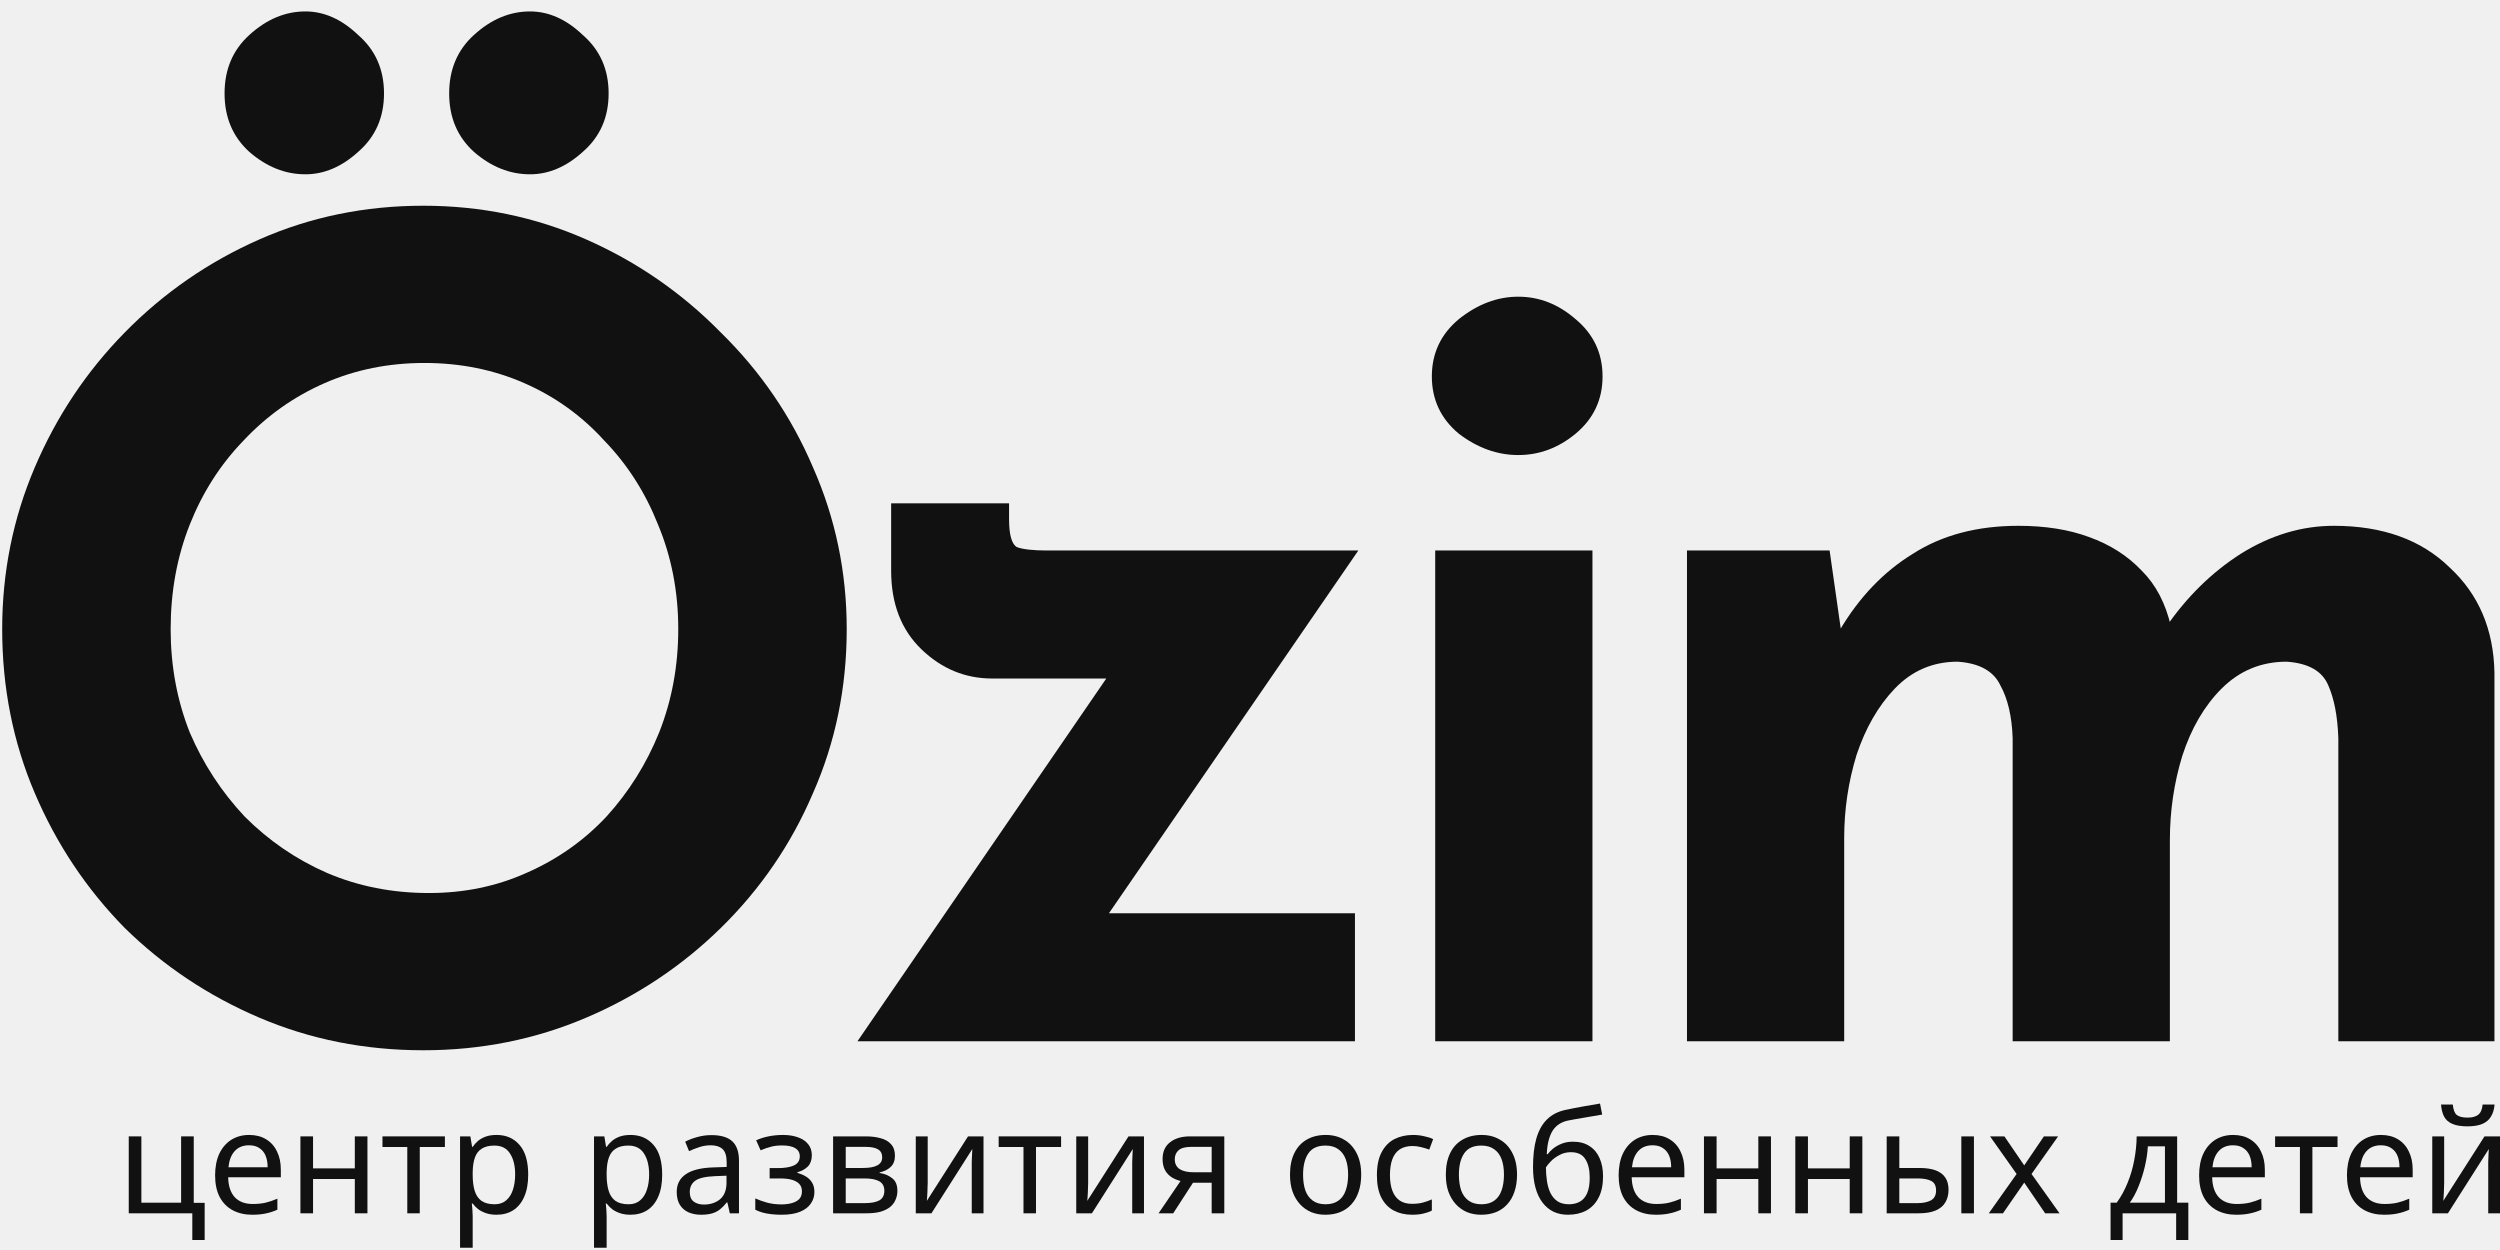
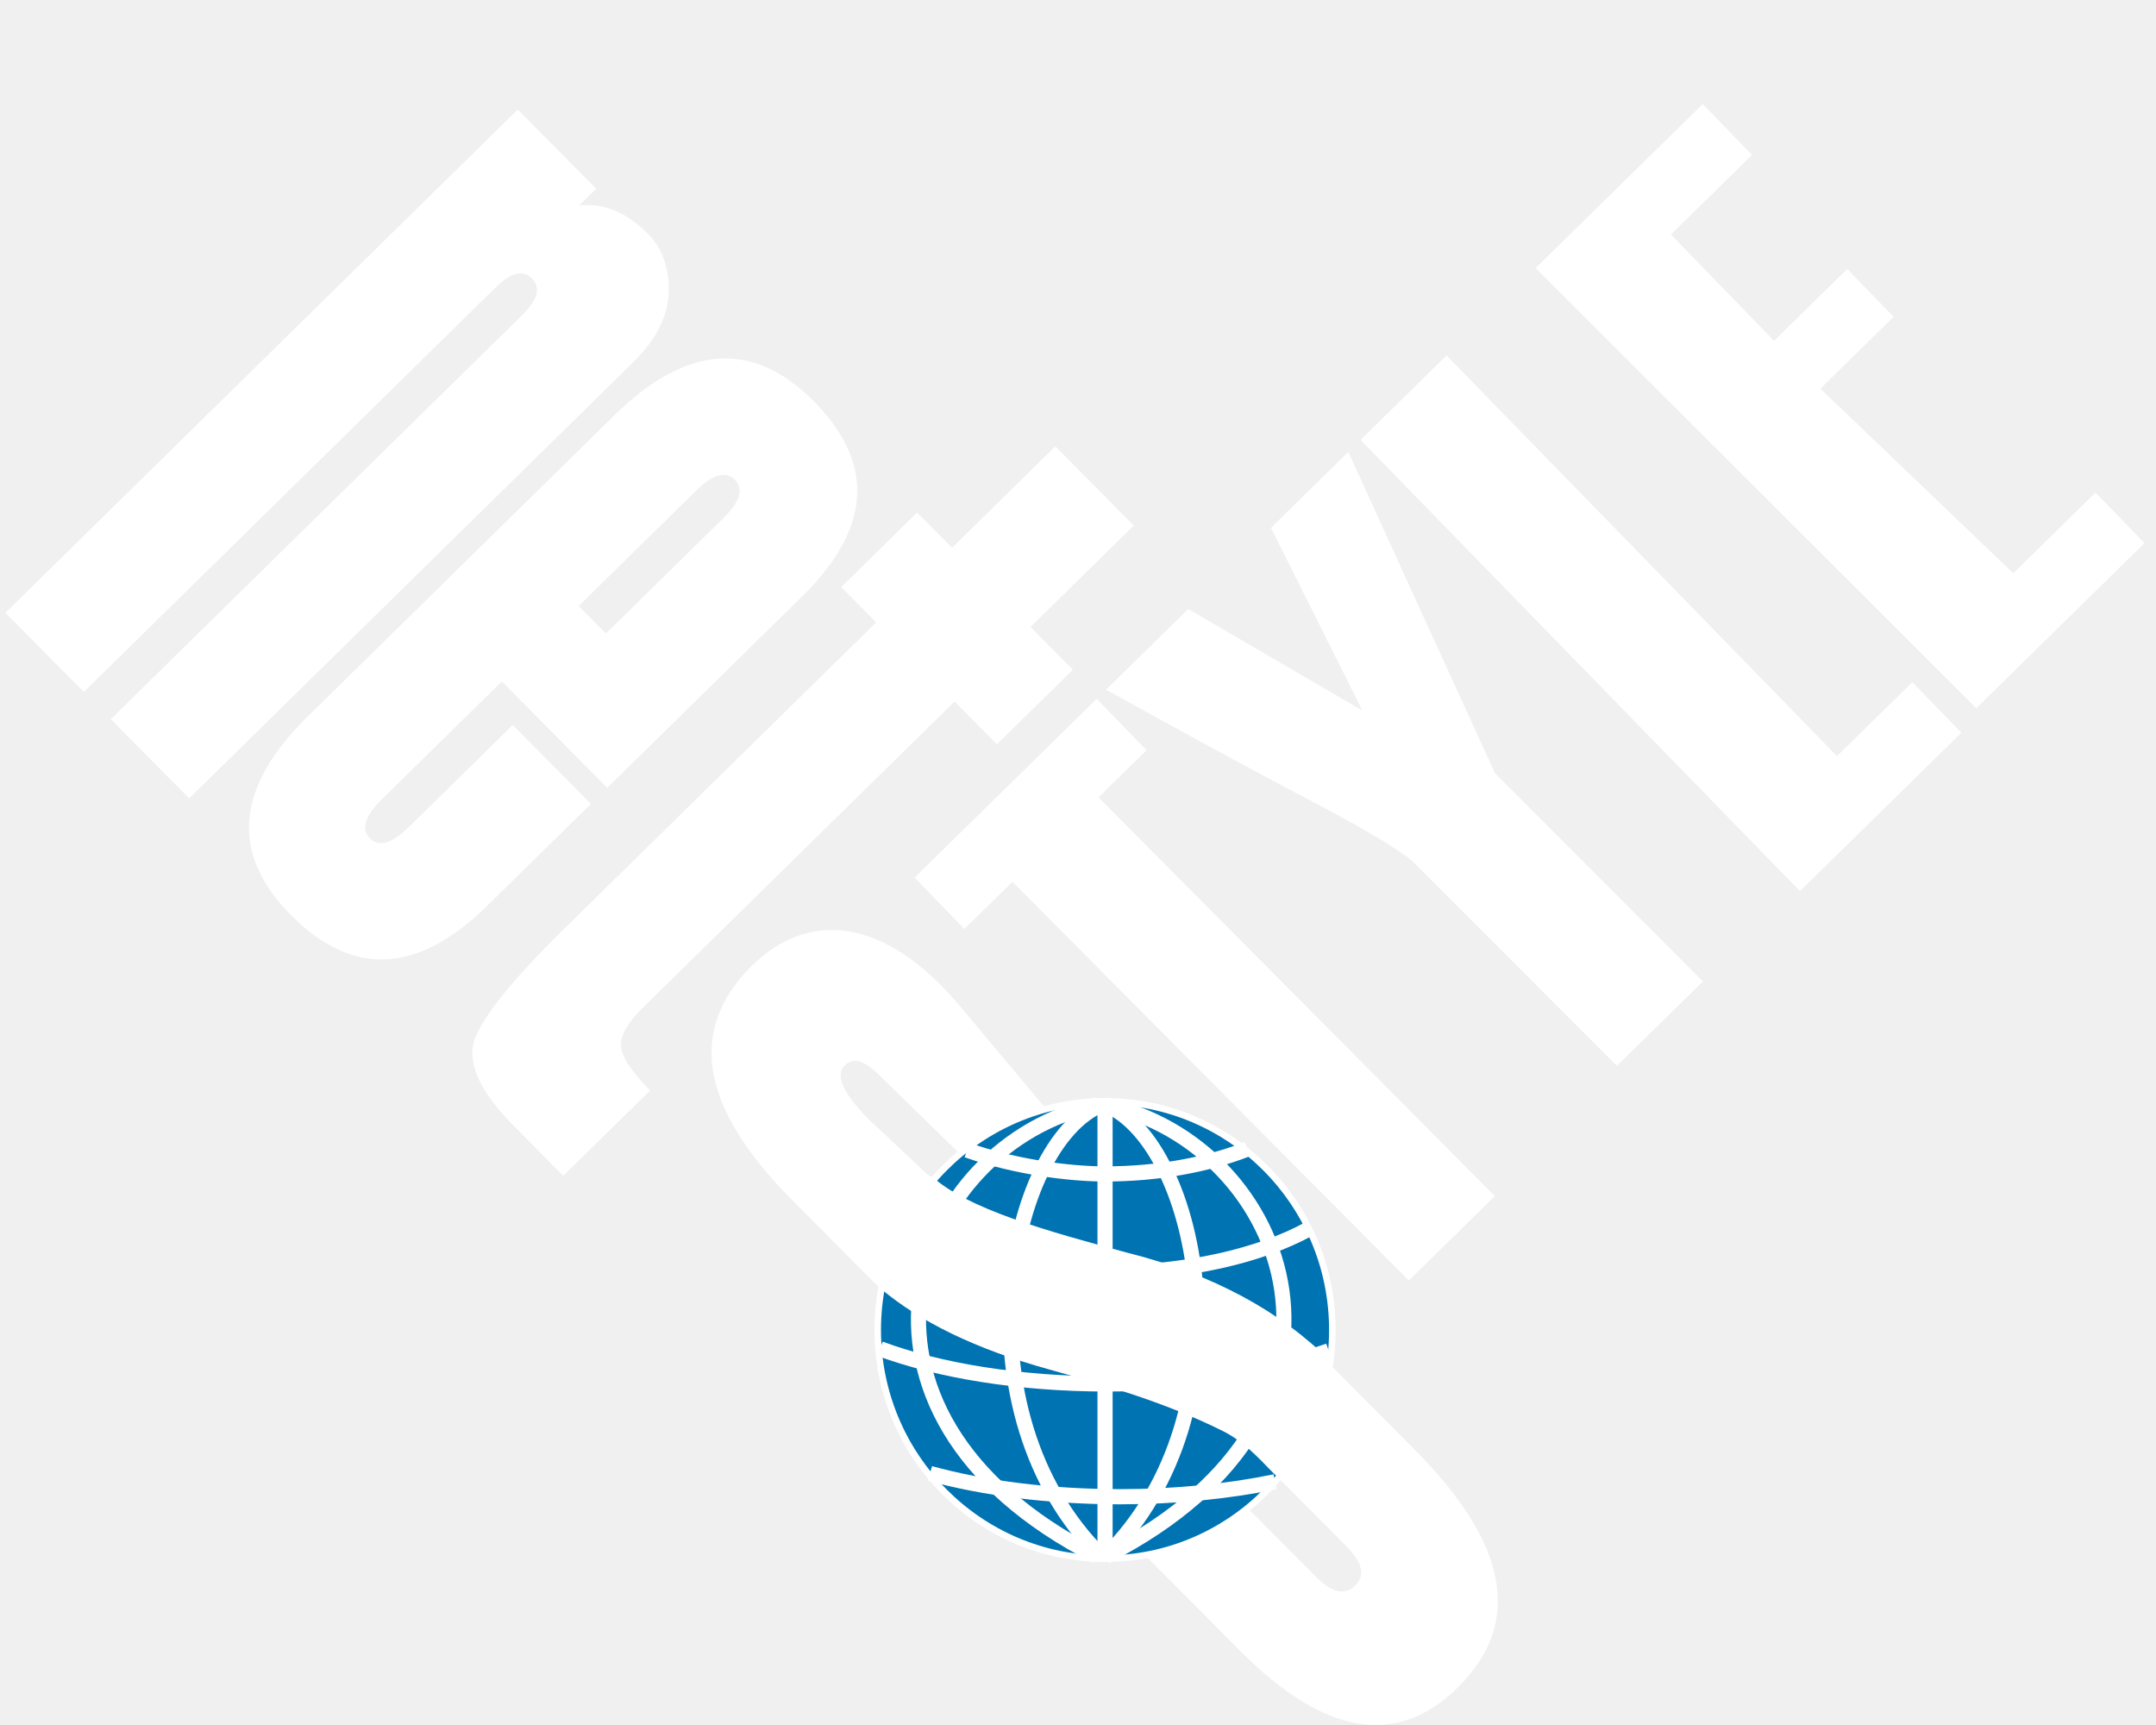
- <svg xmlns="http://www.w3.org/2000/svg" width="96" height="48" viewBox="0 0 96 48" fill="none">
-   <path d="M0.084 24.158C0.084 21.973 0.501 19.903 1.335 17.948C2.168 15.993 3.318 14.268 4.785 12.773C6.28 11.249 8.005 10.056 9.96 9.194C11.915 8.331 14.013 7.9 16.256 7.9C18.47 7.9 20.554 8.331 22.509 9.194C24.464 10.056 26.189 11.249 27.684 12.773C29.208 14.268 30.386 15.993 31.22 17.948C32.083 19.903 32.514 21.973 32.514 24.158C32.514 26.401 32.083 28.499 31.22 30.454C30.386 32.409 29.208 34.134 27.684 35.629C26.189 37.095 24.464 38.245 22.509 39.079C20.554 39.913 18.47 40.33 16.256 40.33C14.013 40.33 11.915 39.913 9.96 39.079C8.005 38.245 6.28 37.095 4.785 35.629C3.318 34.134 2.168 32.409 1.335 30.454C0.501 28.499 0.084 26.401 0.084 24.158ZM6.553 24.158C6.553 25.567 6.797 26.889 7.286 28.125C7.803 29.333 8.508 30.411 9.399 31.36C10.319 32.28 11.368 32.999 12.547 33.516C13.755 34.034 15.063 34.292 16.471 34.292C17.823 34.292 19.073 34.034 20.223 33.516C21.402 32.999 22.423 32.28 23.285 31.36C24.148 30.411 24.823 29.333 25.312 28.125C25.801 26.889 26.045 25.567 26.045 24.158C26.045 22.721 25.786 21.384 25.269 20.147C24.78 18.911 24.09 17.833 23.199 16.913C22.336 15.964 21.316 15.231 20.137 14.714C18.958 14.196 17.679 13.938 16.299 13.938C14.919 13.938 13.64 14.196 12.461 14.714C11.282 15.231 10.247 15.964 9.356 16.913C8.465 17.833 7.775 18.911 7.286 20.147C6.797 21.384 6.553 22.721 6.553 24.158ZM8.623 3.588C8.623 2.668 8.939 1.92 9.572 1.345C10.233 0.741 10.951 0.439 11.728 0.439C12.447 0.439 13.122 0.741 13.755 1.345C14.416 1.92 14.746 2.668 14.746 3.588C14.746 4.508 14.416 5.255 13.755 5.83C13.122 6.405 12.447 6.693 11.728 6.693C10.951 6.693 10.233 6.405 9.572 5.83C8.939 5.255 8.623 4.508 8.623 3.588ZM17.248 3.588C17.248 2.668 17.564 1.92 18.197 1.345C18.858 0.741 19.576 0.439 20.353 0.439C21.071 0.439 21.747 0.741 22.38 1.345C23.041 1.92 23.371 2.668 23.371 3.588C23.371 4.508 23.041 5.255 22.38 5.83C21.747 6.405 21.071 6.693 20.353 6.693C19.576 6.693 18.858 6.405 18.197 5.83C17.564 5.255 17.248 4.508 17.248 3.588Z" fill="#111111" />
-   <path d="M38.101 26.055C37.066 26.055 36.161 25.682 35.384 24.934C34.608 24.187 34.22 23.18 34.22 21.916V19.328H38.748V19.932C38.748 20.535 38.849 20.895 39.05 21.01C39.28 21.096 39.668 21.139 40.214 21.139H52.16L41.724 36.319L40.602 35.069H52.03V39.985H32.926L43.664 24.331L44.57 26.055H38.101Z" fill="#111111" />
-   <path d="M55.112 21.139H61.15V39.985H55.112V21.139ZM54.983 14.455C54.983 13.564 55.328 12.831 56.018 12.256C56.736 11.681 57.498 11.393 58.303 11.393C59.108 11.393 59.842 11.681 60.503 12.256C61.193 12.831 61.538 13.564 61.538 14.455C61.538 15.346 61.193 16.079 60.503 16.654C59.842 17.201 59.108 17.474 58.303 17.474C57.498 17.474 56.736 17.201 56.018 16.654C55.328 16.079 54.983 15.346 54.983 14.455Z" fill="#111111" />
-   <path d="M70.257 21.139L70.731 24.46L70.645 24.201C71.392 22.936 72.327 21.959 73.448 21.269C74.569 20.55 75.92 20.191 77.502 20.191C78.537 20.191 79.442 20.334 80.219 20.622C81.023 20.909 81.699 21.34 82.245 21.916C82.792 22.462 83.165 23.18 83.367 24.072L83.151 24.115C83.956 22.936 84.919 21.987 86.04 21.269C87.19 20.55 88.383 20.191 89.62 20.191C91.488 20.191 92.969 20.722 94.061 21.786C95.183 22.821 95.758 24.172 95.787 25.84V39.985H89.792V28.341C89.763 27.507 89.634 26.832 89.404 26.314C89.174 25.768 88.642 25.466 87.808 25.409C86.831 25.409 85.997 25.754 85.307 26.444C84.646 27.105 84.143 27.967 83.798 29.031C83.482 30.066 83.323 31.144 83.323 32.265V39.985H77.286V28.341C77.257 27.507 77.099 26.832 76.812 26.314C76.553 25.768 76.007 25.466 75.173 25.409C74.224 25.409 73.419 25.754 72.758 26.444C72.125 27.105 71.637 27.953 71.292 28.988C70.975 30.023 70.817 31.087 70.817 32.179V39.985H64.78V21.139H70.257Z" fill="#111111" />
-   <path d="M7.859 47.616H7.385V46.591H4.944V43.637H5.429V46.183H6.955V43.637H7.44V46.189H7.859V47.616Z" fill="#111111" />
-   <path d="M9.566 43.582C9.82 43.582 10.037 43.637 10.217 43.748C10.4 43.858 10.54 44.014 10.636 44.216C10.735 44.414 10.784 44.648 10.784 44.916V45.208H8.762C8.769 45.542 8.854 45.798 9.015 45.974C9.181 46.147 9.41 46.233 9.704 46.233C9.892 46.233 10.057 46.216 10.2 46.183C10.347 46.147 10.498 46.095 10.652 46.029V46.453C10.501 46.52 10.353 46.567 10.206 46.597C10.059 46.63 9.884 46.646 9.682 46.646C9.403 46.646 9.155 46.589 8.938 46.475C8.725 46.361 8.558 46.193 8.437 45.968C8.319 45.741 8.26 45.463 8.26 45.136C8.26 44.813 8.314 44.536 8.42 44.304C8.53 44.073 8.683 43.895 8.878 43.77C9.076 43.645 9.306 43.582 9.566 43.582ZM9.561 43.979C9.33 43.979 9.146 44.054 9.01 44.205C8.878 44.352 8.799 44.558 8.773 44.822H10.277C10.277 44.653 10.252 44.506 10.2 44.381C10.149 44.256 10.07 44.159 9.963 44.089C9.86 44.016 9.726 43.979 9.561 43.979Z" fill="#111111" />
-   <path d="M12.021 43.637V44.866H13.625V43.637H14.11V46.591H13.625V45.274H12.021V46.591H11.536V43.637H12.021Z" fill="#111111" />
-   <path d="M17.084 44.045H16.119V46.591H15.64V44.045H14.687V43.637H17.084V44.045Z" fill="#111111" />
-   <path d="M19.071 43.582C19.435 43.582 19.727 43.709 19.947 43.962C20.171 44.216 20.283 44.598 20.283 45.109C20.283 45.443 20.232 45.726 20.129 45.957C20.03 46.185 19.888 46.358 19.705 46.475C19.525 46.589 19.312 46.646 19.065 46.646C18.915 46.646 18.781 46.626 18.663 46.586C18.546 46.545 18.445 46.494 18.36 46.431C18.279 46.365 18.209 46.294 18.151 46.216H18.118C18.125 46.279 18.132 46.358 18.14 46.453C18.147 46.549 18.151 46.632 18.151 46.701V47.914H17.666V43.637H18.062L18.129 44.04H18.151C18.209 43.955 18.279 43.878 18.36 43.808C18.445 43.738 18.544 43.683 18.658 43.643C18.775 43.602 18.913 43.582 19.071 43.582ZM18.983 43.99C18.784 43.99 18.625 44.029 18.503 44.106C18.382 44.179 18.294 44.291 18.239 44.442C18.184 44.593 18.154 44.784 18.151 45.015V45.109C18.151 45.351 18.176 45.557 18.228 45.726C18.279 45.895 18.366 46.023 18.487 46.112C18.612 46.2 18.781 46.244 18.994 46.244C19.174 46.244 19.321 46.194 19.435 46.095C19.552 45.996 19.639 45.862 19.694 45.693C19.752 45.52 19.782 45.324 19.782 45.103C19.782 44.765 19.716 44.495 19.583 44.293C19.455 44.091 19.255 43.99 18.983 43.99Z" fill="#111111" />
-   <path d="M24.216 43.582C24.579 43.582 24.871 43.709 25.092 43.962C25.316 44.216 25.428 44.598 25.428 45.109C25.428 45.443 25.377 45.726 25.274 45.957C25.174 46.185 25.033 46.358 24.849 46.475C24.669 46.589 24.456 46.646 24.21 46.646C24.059 46.646 23.925 46.626 23.808 46.586C23.69 46.545 23.589 46.494 23.505 46.431C23.424 46.365 23.354 46.294 23.295 46.216H23.262C23.27 46.279 23.277 46.358 23.284 46.453C23.292 46.549 23.295 46.632 23.295 46.701V47.914H22.81V43.637H23.207L23.273 44.04H23.295C23.354 43.955 23.424 43.878 23.505 43.808C23.589 43.738 23.689 43.683 23.802 43.643C23.92 43.602 24.058 43.582 24.216 43.582ZM24.128 43.99C23.929 43.99 23.769 44.029 23.648 44.106C23.527 44.179 23.439 44.291 23.384 44.442C23.328 44.593 23.299 44.784 23.295 45.015V45.109C23.295 45.351 23.321 45.557 23.372 45.726C23.424 45.895 23.51 46.023 23.631 46.112C23.756 46.2 23.925 46.244 24.139 46.244C24.319 46.244 24.465 46.194 24.579 46.095C24.697 45.996 24.783 45.862 24.838 45.693C24.897 45.52 24.927 45.324 24.927 45.103C24.927 44.765 24.86 44.495 24.728 44.293C24.599 44.091 24.399 43.99 24.128 43.99Z" fill="#111111" />
-   <path d="M27.319 43.588C27.679 43.588 27.946 43.667 28.118 43.825C28.291 43.983 28.377 44.234 28.377 44.58V46.591H28.025L27.931 46.172H27.909C27.825 46.279 27.736 46.369 27.645 46.442C27.556 46.512 27.453 46.564 27.336 46.597C27.222 46.63 27.082 46.646 26.917 46.646C26.741 46.646 26.581 46.615 26.438 46.553C26.298 46.49 26.188 46.395 26.107 46.266C26.026 46.134 25.986 45.968 25.986 45.77C25.986 45.476 26.102 45.25 26.333 45.092C26.564 44.931 26.921 44.842 27.402 44.828L27.904 44.811V44.635C27.904 44.389 27.85 44.218 27.744 44.122C27.637 44.027 27.487 43.979 27.292 43.979C27.138 43.979 26.991 44.003 26.851 44.051C26.711 44.095 26.581 44.146 26.46 44.205L26.311 43.841C26.439 43.772 26.592 43.713 26.768 43.665C26.945 43.614 27.128 43.588 27.319 43.588ZM27.463 45.164C27.095 45.179 26.84 45.237 26.697 45.34C26.557 45.443 26.487 45.588 26.487 45.776C26.487 45.941 26.537 46.062 26.636 46.139C26.739 46.216 26.869 46.255 27.027 46.255C27.277 46.255 27.485 46.187 27.65 46.051C27.815 45.911 27.898 45.698 27.898 45.412V45.147L27.463 45.164Z" fill="#111111" />
-   <path d="M30.067 43.582C30.291 43.582 30.485 43.614 30.651 43.676C30.816 43.735 30.945 43.823 31.037 43.941C31.128 44.054 31.174 44.194 31.174 44.359C31.174 44.539 31.125 44.683 31.026 44.789C30.926 44.892 30.79 44.967 30.618 45.015V45.037C30.735 45.07 30.844 45.116 30.943 45.175C31.042 45.234 31.121 45.311 31.18 45.406C31.242 45.502 31.273 45.625 31.273 45.776C31.273 45.937 31.228 46.084 31.136 46.216C31.048 46.349 30.91 46.453 30.723 46.531C30.539 46.608 30.302 46.646 30.012 46.646C29.872 46.646 29.738 46.639 29.609 46.624C29.484 46.609 29.37 46.587 29.268 46.558C29.169 46.529 29.08 46.494 29.003 46.453V46.018C29.128 46.077 29.275 46.13 29.444 46.178C29.617 46.226 29.804 46.249 30.006 46.249C30.153 46.249 30.285 46.233 30.403 46.2C30.524 46.167 30.62 46.115 30.689 46.046C30.759 45.972 30.794 45.873 30.794 45.748C30.794 45.634 30.763 45.542 30.7 45.472C30.638 45.399 30.544 45.344 30.419 45.307C30.298 45.27 30.142 45.252 29.951 45.252H29.554V44.855H29.874C30.127 44.855 30.329 44.822 30.48 44.756C30.634 44.686 30.712 44.569 30.712 44.403C30.712 44.264 30.653 44.159 30.535 44.089C30.421 44.02 30.256 43.985 30.039 43.985C29.878 43.985 29.734 44.001 29.609 44.034C29.488 44.064 29.354 44.109 29.207 44.172L29.036 43.786C29.194 43.716 29.36 43.665 29.532 43.632C29.705 43.599 29.883 43.582 30.067 43.582Z" fill="#111111" />
-   <path d="M34.366 44.381C34.366 44.565 34.311 44.708 34.201 44.811C34.091 44.914 33.949 44.984 33.777 45.021V45.043C33.96 45.068 34.12 45.135 34.256 45.241C34.392 45.344 34.46 45.505 34.46 45.726C34.46 45.851 34.436 45.967 34.388 46.073C34.344 46.18 34.274 46.272 34.179 46.349C34.083 46.426 33.96 46.486 33.81 46.531C33.659 46.571 33.477 46.591 33.264 46.591H31.991V43.637H33.259C33.468 43.637 33.655 43.661 33.821 43.709C33.99 43.753 34.122 43.83 34.218 43.941C34.317 44.047 34.366 44.194 34.366 44.381ZM33.959 45.726C33.959 45.557 33.894 45.436 33.766 45.362C33.637 45.289 33.448 45.252 33.198 45.252H32.476V46.2H33.209C33.452 46.2 33.637 46.165 33.766 46.095C33.894 46.022 33.959 45.899 33.959 45.726ZM33.876 44.442C33.876 44.302 33.824 44.201 33.721 44.139C33.622 44.073 33.459 44.04 33.231 44.04H32.476V44.85H33.143C33.382 44.85 33.564 44.817 33.688 44.751C33.813 44.684 33.876 44.582 33.876 44.442Z" fill="#111111" />
-   <path d="M35.624 45.439C35.624 45.472 35.622 45.52 35.618 45.583C35.618 45.641 35.616 45.706 35.613 45.776C35.609 45.842 35.605 45.906 35.602 45.968C35.598 46.027 35.594 46.075 35.591 46.112L37.172 43.637H37.767V46.591H37.315V44.85C37.315 44.791 37.315 44.714 37.315 44.618C37.319 44.523 37.323 44.429 37.326 44.337C37.33 44.242 37.334 44.17 37.337 44.122L35.767 46.591H35.166V43.637H35.624V45.439Z" fill="#111111" />
-   <path d="M40.746 44.045H39.782V46.591H39.302V44.045H38.349V43.637H40.746V44.045Z" fill="#111111" />
-   <path d="M41.785 45.439C41.785 45.472 41.784 45.52 41.78 45.583C41.78 45.641 41.778 45.706 41.774 45.776C41.771 45.842 41.767 45.906 41.763 45.968C41.76 46.027 41.756 46.075 41.752 46.112L43.334 43.637H43.929V46.591H43.477V44.85C43.477 44.791 43.477 44.714 43.477 44.618C43.481 44.523 43.484 44.429 43.488 44.337C43.492 44.242 43.496 44.17 43.499 44.122L41.929 46.591H41.328V43.637H41.785V45.439Z" fill="#111111" />
-   <path d="M45.051 46.591H44.489L45.332 45.351C45.218 45.322 45.108 45.276 45.001 45.214C44.895 45.147 44.808 45.057 44.742 44.943C44.676 44.826 44.643 44.681 44.643 44.508C44.643 44.225 44.739 44.01 44.93 43.863C45.121 43.713 45.374 43.637 45.69 43.637H47.013V46.591H46.528V45.417H45.811L45.051 46.591ZM45.111 44.514C45.111 44.683 45.174 44.809 45.299 44.894C45.428 44.975 45.606 45.015 45.833 45.015H46.528V44.04H45.74C45.516 44.04 45.354 44.084 45.255 44.172C45.159 44.26 45.111 44.374 45.111 44.514Z" fill="#111111" />
-   <path d="M52.27 45.109C52.27 45.355 52.236 45.574 52.17 45.764C52.108 45.952 52.016 46.112 51.895 46.244C51.777 46.376 51.632 46.477 51.459 46.547C51.291 46.613 51.101 46.646 50.892 46.646C50.697 46.646 50.517 46.613 50.352 46.547C50.187 46.477 50.043 46.376 49.922 46.244C49.801 46.112 49.705 45.952 49.636 45.764C49.569 45.574 49.536 45.355 49.536 45.109C49.536 44.782 49.591 44.506 49.702 44.282C49.812 44.054 49.97 43.882 50.175 43.764C50.381 43.643 50.626 43.582 50.908 43.582C51.177 43.582 51.412 43.643 51.614 43.764C51.819 43.882 51.979 44.054 52.093 44.282C52.211 44.506 52.27 44.782 52.27 45.109ZM50.038 45.109C50.038 45.34 50.067 45.542 50.126 45.715C50.188 45.884 50.284 46.014 50.413 46.106C50.541 46.198 50.705 46.244 50.903 46.244C51.101 46.244 51.265 46.198 51.393 46.106C51.522 46.014 51.616 45.884 51.674 45.715C51.737 45.542 51.768 45.34 51.768 45.109C51.768 44.874 51.737 44.673 51.674 44.508C51.612 44.343 51.516 44.216 51.388 44.128C51.263 44.036 51.099 43.99 50.897 43.99C50.596 43.99 50.378 44.089 50.242 44.288C50.106 44.486 50.038 44.76 50.038 45.109Z" fill="#111111" />
-   <path d="M54.223 46.646C53.962 46.646 53.729 46.593 53.523 46.486C53.321 46.38 53.161 46.215 53.044 45.99C52.93 45.766 52.873 45.48 52.873 45.131C52.873 44.767 52.933 44.471 53.055 44.244C53.176 44.016 53.339 43.849 53.545 43.742C53.755 43.636 53.992 43.582 54.256 43.582C54.407 43.582 54.552 43.599 54.691 43.632C54.831 43.661 54.945 43.698 55.033 43.742L54.884 44.144C54.796 44.111 54.693 44.08 54.576 44.051C54.458 44.021 54.348 44.007 54.245 44.007C54.047 44.007 53.883 44.049 53.755 44.133C53.626 44.218 53.53 44.343 53.468 44.508C53.406 44.673 53.374 44.879 53.374 45.125C53.374 45.36 53.406 45.561 53.468 45.726C53.53 45.891 53.624 46.016 53.749 46.101C53.874 46.185 54.03 46.227 54.217 46.227C54.379 46.227 54.52 46.211 54.642 46.178C54.767 46.145 54.88 46.104 54.983 46.057V46.486C54.884 46.538 54.774 46.576 54.653 46.602C54.535 46.632 54.392 46.646 54.223 46.646Z" fill="#111111" />
-   <path d="M58.254 45.109C58.254 45.355 58.221 45.574 58.154 45.764C58.092 45.952 58 46.112 57.879 46.244C57.761 46.376 57.616 46.477 57.444 46.547C57.275 46.613 57.086 46.646 56.876 46.646C56.681 46.646 56.501 46.613 56.336 46.547C56.171 46.477 56.028 46.376 55.906 46.244C55.785 46.112 55.69 45.952 55.62 45.764C55.553 45.574 55.52 45.355 55.52 45.109C55.52 44.782 55.576 44.506 55.686 44.282C55.796 44.054 55.954 43.882 56.16 43.764C56.365 43.643 56.61 43.582 56.893 43.582C57.161 43.582 57.396 43.643 57.598 43.764C57.804 43.882 57.964 44.054 58.077 44.282C58.195 44.506 58.254 44.782 58.254 45.109ZM56.022 45.109C56.022 45.34 56.051 45.542 56.11 45.715C56.173 45.884 56.268 46.014 56.397 46.106C56.525 46.198 56.689 46.244 56.887 46.244C57.086 46.244 57.249 46.198 57.378 46.106C57.506 46.014 57.6 45.884 57.659 45.715C57.721 45.542 57.752 45.34 57.752 45.109C57.752 44.874 57.721 44.673 57.659 44.508C57.596 44.343 57.501 44.216 57.372 44.128C57.247 44.036 57.084 43.99 56.882 43.99C56.58 43.99 56.362 44.089 56.226 44.288C56.09 44.486 56.022 44.76 56.022 45.109Z" fill="#111111" />
-   <path d="M58.868 44.817C58.868 44.387 58.91 44.021 58.995 43.72C59.083 43.415 59.217 43.173 59.397 42.993C59.581 42.809 59.816 42.686 60.102 42.623C60.341 42.572 60.575 42.526 60.802 42.486C61.03 42.445 61.243 42.409 61.441 42.376L61.524 42.8C61.429 42.815 61.322 42.833 61.205 42.855C61.087 42.873 60.968 42.894 60.846 42.916C60.725 42.934 60.608 42.954 60.494 42.976C60.383 42.995 60.286 43.013 60.202 43.031C60.08 43.057 59.972 43.101 59.876 43.163C59.781 43.222 59.698 43.303 59.629 43.406C59.562 43.509 59.509 43.636 59.469 43.786C59.428 43.937 59.404 44.115 59.397 44.321H59.43C59.481 44.251 59.551 44.179 59.639 44.106C59.731 44.032 59.84 43.97 59.965 43.919C60.093 43.867 60.238 43.841 60.4 43.841C60.657 43.841 60.87 43.898 61.039 44.012C61.212 44.122 61.34 44.277 61.425 44.475C61.513 44.673 61.557 44.905 61.557 45.169C61.557 45.496 61.5 45.77 61.386 45.99C61.273 46.211 61.114 46.376 60.912 46.486C60.71 46.593 60.475 46.646 60.207 46.646C60.005 46.646 59.821 46.608 59.656 46.531C59.491 46.45 59.349 46.332 59.232 46.178C59.114 46.023 59.024 45.833 58.962 45.605C58.899 45.377 58.868 45.114 58.868 44.817ZM60.246 46.244C60.407 46.244 60.547 46.211 60.664 46.145C60.786 46.079 60.879 45.97 60.946 45.82C61.012 45.669 61.045 45.469 61.045 45.219C61.045 44.918 60.988 44.681 60.874 44.508C60.764 44.332 60.58 44.244 60.323 44.244C60.161 44.244 60.014 44.28 59.882 44.354C59.75 44.424 59.639 44.504 59.551 44.596C59.463 44.688 59.401 44.765 59.364 44.828C59.364 45.008 59.377 45.182 59.403 45.351C59.428 45.52 59.472 45.673 59.535 45.809C59.601 45.941 59.691 46.047 59.805 46.128C59.922 46.205 60.069 46.244 60.246 46.244Z" fill="#111111" />
-   <path d="M63.462 43.582C63.715 43.582 63.932 43.637 64.112 43.748C64.296 43.858 64.435 44.014 64.531 44.216C64.63 44.414 64.68 44.648 64.68 44.916V45.208H62.657C62.665 45.542 62.749 45.798 62.911 45.974C63.076 46.147 63.306 46.233 63.6 46.233C63.787 46.233 63.952 46.216 64.096 46.183C64.243 46.147 64.393 46.095 64.547 46.029V46.453C64.397 46.52 64.248 46.567 64.101 46.597C63.954 46.63 63.78 46.646 63.578 46.646C63.298 46.646 63.05 46.589 62.834 46.475C62.62 46.361 62.453 46.193 62.332 45.968C62.215 45.741 62.156 45.463 62.156 45.136C62.156 44.813 62.209 44.536 62.316 44.304C62.426 44.073 62.578 43.895 62.773 43.77C62.971 43.645 63.201 43.582 63.462 43.582ZM63.456 43.979C63.225 43.979 63.041 44.054 62.905 44.205C62.773 44.352 62.694 44.558 62.668 44.822H64.173C64.173 44.653 64.147 44.506 64.096 44.381C64.044 44.256 63.965 44.159 63.859 44.089C63.756 44.016 63.622 43.979 63.456 43.979Z" fill="#111111" />
-   <path d="M65.917 43.637V44.866H67.52V43.637H68.005V46.591H67.52V45.274H65.917V46.591H65.432V43.637H65.917Z" fill="#111111" />
-   <path d="M69.425 43.637V44.866H71.029V43.637H71.514V46.591H71.029V45.274H69.425V46.591H68.94V43.637H69.425Z" fill="#111111" />
-   <path d="M72.449 46.591V43.637H72.934V44.85H73.7C73.957 44.85 74.168 44.881 74.334 44.943C74.499 45.006 74.622 45.1 74.703 45.224C74.784 45.346 74.824 45.5 74.824 45.687C74.824 45.871 74.784 46.031 74.703 46.167C74.626 46.303 74.503 46.407 74.334 46.481C74.168 46.554 73.95 46.591 73.678 46.591H72.449ZM73.634 46.2C73.843 46.2 74.014 46.165 74.146 46.095C74.279 46.022 74.345 45.895 74.345 45.715C74.345 45.535 74.284 45.414 74.163 45.351C74.042 45.285 73.867 45.252 73.639 45.252H72.934V46.2H73.634ZM75.315 46.591V43.637H75.799V46.591H75.315Z" fill="#111111" />
-   <path d="M77.438 45.081L76.418 43.637H76.969L77.73 44.751L78.485 43.637H79.031L78.011 45.081L79.086 46.591H78.534L77.73 45.412L76.914 46.591H76.369L77.438 45.081Z" fill="#111111" />
-   <path d="M83.602 43.637V46.183H84.032V47.616H83.564V46.591H81.508V47.616H81.046V46.183H81.282C81.451 45.948 81.591 45.693 81.701 45.417C81.815 45.138 81.9 44.848 81.955 44.547C82.013 44.242 82.045 43.939 82.048 43.637H83.602ZM82.478 44.018C82.464 44.267 82.425 44.526 82.362 44.795C82.3 45.059 82.219 45.313 82.12 45.555C82.025 45.798 81.912 46.007 81.784 46.183H83.134V44.018H82.478Z" fill="#111111" />
-   <path d="M85.752 43.582C86.005 43.582 86.222 43.637 86.402 43.748C86.586 43.858 86.725 44.014 86.821 44.216C86.92 44.414 86.97 44.648 86.97 44.916V45.208H84.947C84.955 45.542 85.039 45.798 85.201 45.974C85.366 46.147 85.596 46.233 85.89 46.233C86.077 46.233 86.242 46.216 86.386 46.183C86.532 46.147 86.683 46.095 86.837 46.029V46.453C86.687 46.52 86.538 46.567 86.391 46.597C86.244 46.63 86.07 46.646 85.868 46.646C85.588 46.646 85.34 46.589 85.124 46.475C84.911 46.361 84.743 46.193 84.622 45.968C84.505 45.741 84.446 45.463 84.446 45.136C84.446 44.813 84.499 44.536 84.606 44.304C84.716 44.073 84.868 43.895 85.063 43.77C85.261 43.645 85.491 43.582 85.752 43.582ZM85.746 43.979C85.515 43.979 85.331 44.054 85.195 44.205C85.063 44.352 84.984 44.558 84.958 44.822H86.463C86.463 44.653 86.437 44.506 86.386 44.381C86.334 44.256 86.255 44.159 86.149 44.089C86.046 44.016 85.912 43.979 85.746 43.979Z" fill="#111111" />
-   <path d="M89.761 44.045H88.796V46.591H88.317V44.045H87.364V43.637H89.761V44.045Z" fill="#111111" />
-   <path d="M91.429 43.582C91.683 43.582 91.9 43.637 92.08 43.748C92.263 43.858 92.403 44.014 92.498 44.216C92.598 44.414 92.647 44.648 92.647 44.916V45.208H90.625C90.632 45.542 90.717 45.798 90.878 45.974C91.044 46.147 91.273 46.233 91.567 46.233C91.754 46.233 91.92 46.216 92.063 46.183C92.21 46.147 92.361 46.095 92.515 46.029V46.453C92.364 46.52 92.216 46.567 92.069 46.597C91.922 46.63 91.747 46.646 91.545 46.646C91.266 46.646 91.018 46.589 90.801 46.475C90.588 46.361 90.421 46.193 90.3 45.968C90.182 45.741 90.123 45.463 90.123 45.136C90.123 44.813 90.177 44.536 90.283 44.304C90.393 44.073 90.546 43.895 90.74 43.77C90.939 43.645 91.168 43.582 91.429 43.582ZM91.424 43.979C91.192 43.979 91.009 44.054 90.873 44.205C90.74 44.352 90.662 44.558 90.636 44.822H92.14C92.14 44.653 92.115 44.506 92.063 44.381C92.012 44.256 91.933 44.159 91.826 44.089C91.723 44.016 91.589 43.979 91.424 43.979Z" fill="#111111" />
-   <path d="M95.791 42.414C95.776 42.598 95.73 42.752 95.653 42.877C95.579 43.002 95.469 43.096 95.322 43.158C95.175 43.221 94.984 43.252 94.749 43.252C94.51 43.252 94.317 43.221 94.171 43.158C94.027 43.096 93.923 43.004 93.856 42.883C93.79 42.758 93.75 42.601 93.735 42.414H94.187C94.206 42.612 94.257 42.746 94.341 42.816C94.43 42.883 94.569 42.916 94.76 42.916C94.929 42.916 95.061 42.881 95.157 42.811C95.256 42.737 95.315 42.605 95.333 42.414H95.791ZM93.856 45.439C93.856 45.472 93.855 45.52 93.851 45.583C93.851 45.641 93.849 45.706 93.846 45.776C93.842 45.842 93.838 45.906 93.834 45.968C93.831 46.027 93.827 46.075 93.823 46.112L95.405 43.637H96V46.591H95.548V44.85C95.548 44.791 95.548 44.714 95.548 44.618C95.552 44.523 95.556 44.429 95.559 44.337C95.563 44.242 95.567 44.17 95.57 44.122L94 46.591H93.399V43.637H93.856V45.439Z" fill="#111111" />
+ <svg xmlns="http://www.w3.org/2000/svg" width="90" height="72" viewBox="0 0 90 72" fill="none">
+   <path d="M47.861 31.313L45.855 33.282L62.401 49.922L58.81 53.447L42.264 36.806L40.257 38.775L38.178 36.63L45.782 29.168L47.861 31.313Z" fill="white" />
+   <path d="M56.282 18.864L62.401 32.265L71.089 40.963L67.498 44.487L58.932 35.916C58.3 35.401 56.892 34.568 54.706 33.415C52.848 32.448 50.003 30.905 46.169 28.788L49.601 25.42L56.87 29.658L53.056 22.031L56.282 18.864Z" fill="white" />
+   <path d="M81.876 30.583L75.138 37.195L56.795 18.361L60.386 14.837L76.683 31.56L79.829 28.472L81.876 30.583Z" fill="white" />
+   <path d="M89.52 22.669L82.497 29.561L64.103 11.19L71.08 4.343L73.138 6.465L69.752 9.787L74.055 14.226L77.111 11.228L79.046 13.223L75.991 16.222L84.042 23.927L87.474 20.559L89.52 22.669Z" fill="white" />
+   <path fill-rule="evenodd" clip-rule="evenodd" d="M52.129 62.994L54.933 65.815C55.601 66.487 56.15 66.606 56.58 66.173C56.996 65.755 56.87 65.21 56.209 64.545L52.753 61.069C51.696 60.005 50.073 59.134 47.894 58.458C43.793 57.267 41.108 56.387 39.847 55.836C38.58 55.278 37.408 54.456 36.316 53.358L33.041 50.063C29.258 46.258 28.692 43.022 31.337 40.36C33.708 37.975 36.923 38.237 40.066 41.989L43.636 46.25C43.176 46.482 42.897 46.484 42.438 46.715L39.991 48.084L36.65 44.824C36.064 44.252 35.606 44.125 35.257 44.476C34.849 44.886 35.194 45.644 36.293 46.75L38.258 48.592C39.343 49.683 40.987 50.561 43.199 51.233C47.197 52.373 49.897 53.253 51.302 53.882C52.714 54.518 54.054 55.479 55.348 56.78L59.068 60.522C62.948 64.426 63.563 67.71 60.91 70.379C58.353 72.951 55.307 72.463 51.774 68.909L47.856 64.967C48.603 64.622 49.526 64.446 50.273 64.101L52.129 62.994Z" fill="white" />
+   <path fill-rule="evenodd" clip-rule="evenodd" d="M46.128 45.967C51.369 45.967 55.617 50.241 55.617 55.513C55.617 60.785 51.369 65.059 46.128 65.059C40.888 65.059 36.639 60.785 36.639 55.513C36.639 50.241 40.888 45.967 46.128 45.967Z" fill="#0073B2" stroke="white" stroke-width="0.273" />
+   <path d="M37.712 51.353C39.754 52.448 42.765 53.139 46.129 53.134C49.539 53.129 52.592 52.416 54.636 51.296" stroke="white" stroke-width="0.633" />
+   <path d="M40.372 48.004C42.369 48.712 44.647 48.999 46.129 48.999C48.36 48.999 50.419 48.612 52.075 47.959" stroke="white" stroke-width="0.633" />
+   <path d="M36.738 56.296C39.188 57.205 42.533 57.765 46.221 57.765C49.792 57.765 53.042 57.24 55.468 56.381" stroke="white" stroke-width="0.633" />
+   <path d="M38.822 61.501C41.053 62.112 43.789 62.472 46.746 62.472C49.092 62.472 51.3 62.245 53.226 61.847" stroke="white" stroke-width="0.633" />
+   <path d="M46.129 45.967V65.058" stroke="white" stroke-width="0.633" />
+   <path fill-rule="evenodd" clip-rule="evenodd" d="M38.892 49.093C40.36 50.451 43.696 51.385 47.111 52.301C50.6 53.18 53.473 54.74 55.53 56.809C55.228 59.131 54.456 60.671 53.367 61.684C52.845 61.225 52.127 60.265 51.025 59.719C48.692 58.564 46.273 57.846 43.78 57.155C40.742 56.313 38.422 55.183 36.752 53.777C37.15 52.093 37.792 50.516 38.892 49.093Z" fill="white" />
+   <path d="M7.899 33.322L4.625 30.018L21.795 13.155C22.446 12.516 22.584 12.007 22.209 11.628C21.833 11.25 21.332 11.368 20.706 11.983L3.499 28.882L0.225 25.578L21.614 4.572L24.888 7.876L24.17 8.581C25.183 8.455 26.146 8.852 27.057 9.771C27.647 10.367 27.933 11.168 27.915 12.178C27.897 13.187 27.39 14.18 26.396 15.156L7.899 33.322Z" fill="white" />
+   <path d="M25.349 32.883L20.95 28.443L15.957 33.346C15.232 34.058 15.061 34.607 15.444 34.994C15.82 35.372 16.37 35.206 17.094 34.494L21.405 30.26L24.668 33.553L20.32 37.823C17.434 40.657 14.708 40.78 12.142 38.191C9.599 35.625 9.833 32.865 12.842 29.909L25.646 17.334C28.655 14.379 31.431 14.184 33.973 16.75C36.539 19.339 36.379 22.051 33.492 24.886L25.349 32.883ZM25.293 26.442L30.193 21.63C30.893 20.942 31.055 20.409 30.68 20.03C30.297 19.644 29.756 19.794 29.056 20.482L24.155 25.295L25.293 26.442Z" fill="white" />
+   <path d="M23.512 49.077L21.444 46.99C19.965 45.499 19.437 44.256 19.858 43.263C20.28 42.27 21.504 40.778 23.53 38.788L36.574 25.977L35.115 24.505L38.283 21.393L39.742 22.865L44.053 18.631L47.328 21.935L43.017 26.169L44.786 27.954L41.617 31.067L39.848 29.281L26.841 42.055C26.215 42.67 25.906 43.203 25.915 43.652C25.943 44.096 26.352 44.717 27.141 45.513L23.512 49.077Z" fill="white" />
+   <path d="M46.155 46.115C53.824 47.747 58.101 58.875 46.155 64.958" stroke="white" stroke-width="0.63" />
+   <path d="M45.782 46.114C38.112 47.747 33.835 58.874 45.782 64.958" stroke="white" stroke-width="0.63" />
+   <path d="M46.155 46.115C50.086 47.734 52.278 58.923 46.155 64.958" stroke="white" stroke-width="0.63" />
+   <path d="M45.987 46.114C42.056 47.734 39.864 58.922 45.987 64.958" stroke="white" stroke-width="0.63" />
</svg>
